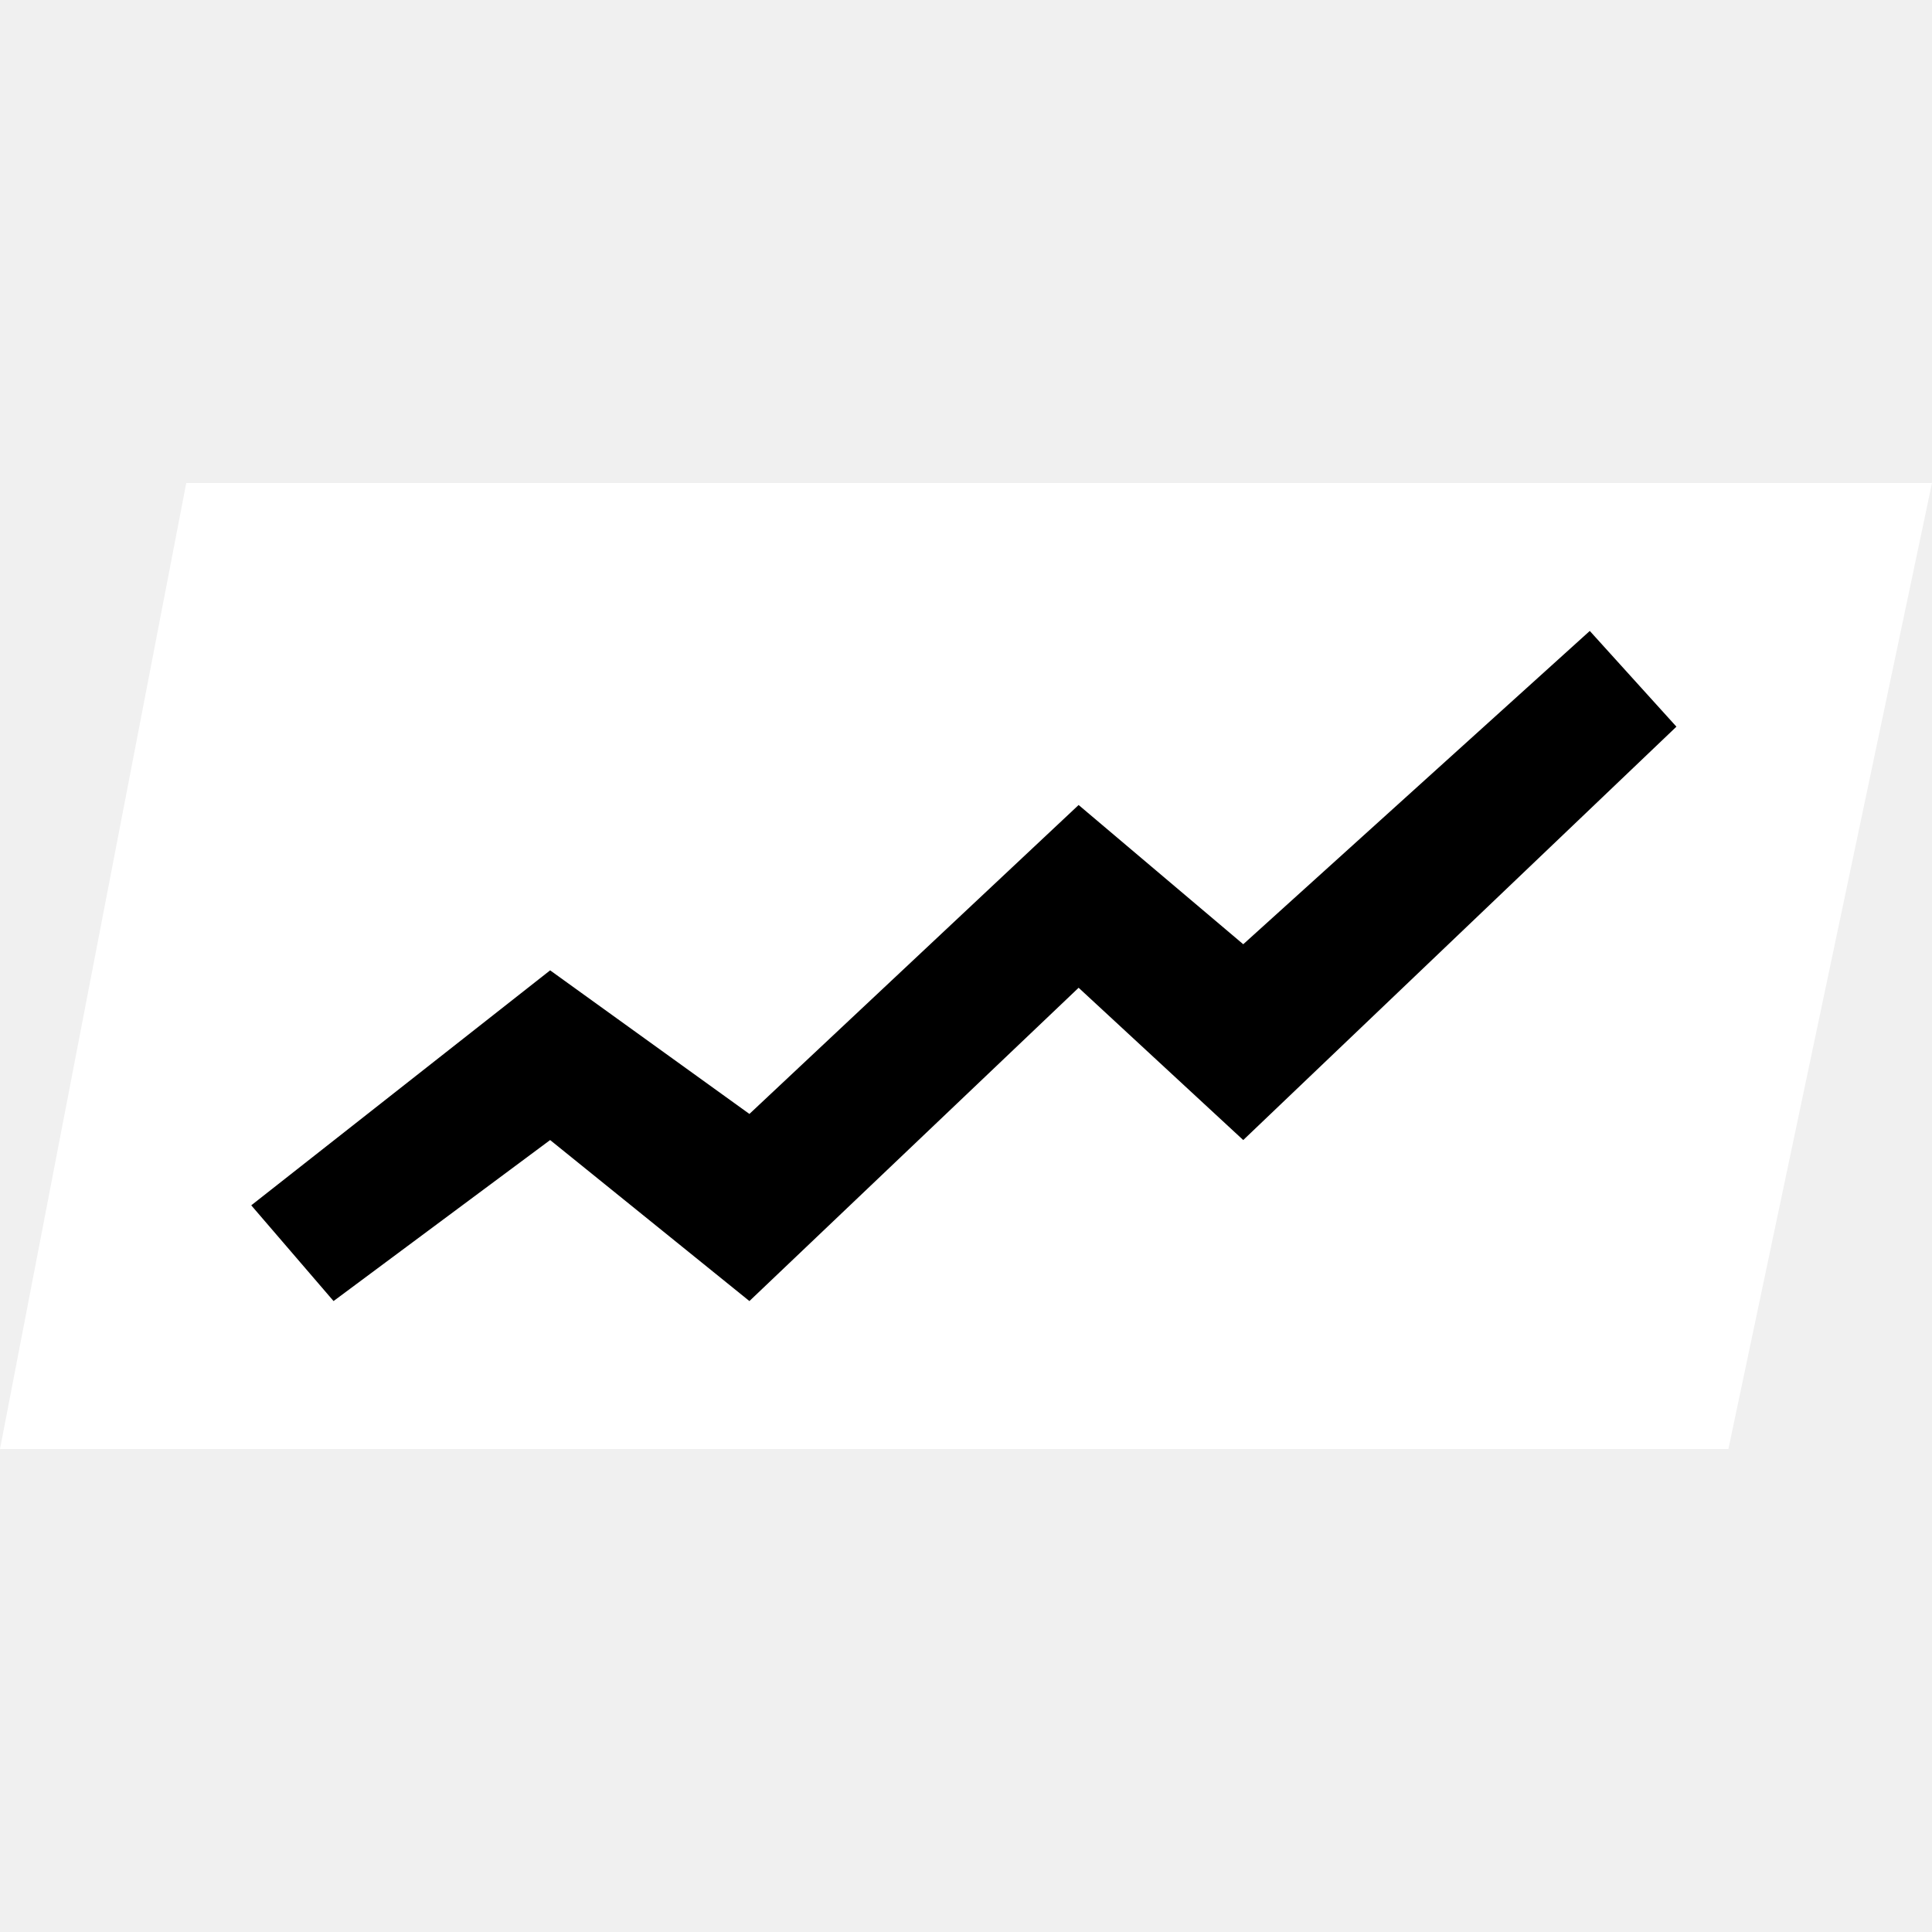
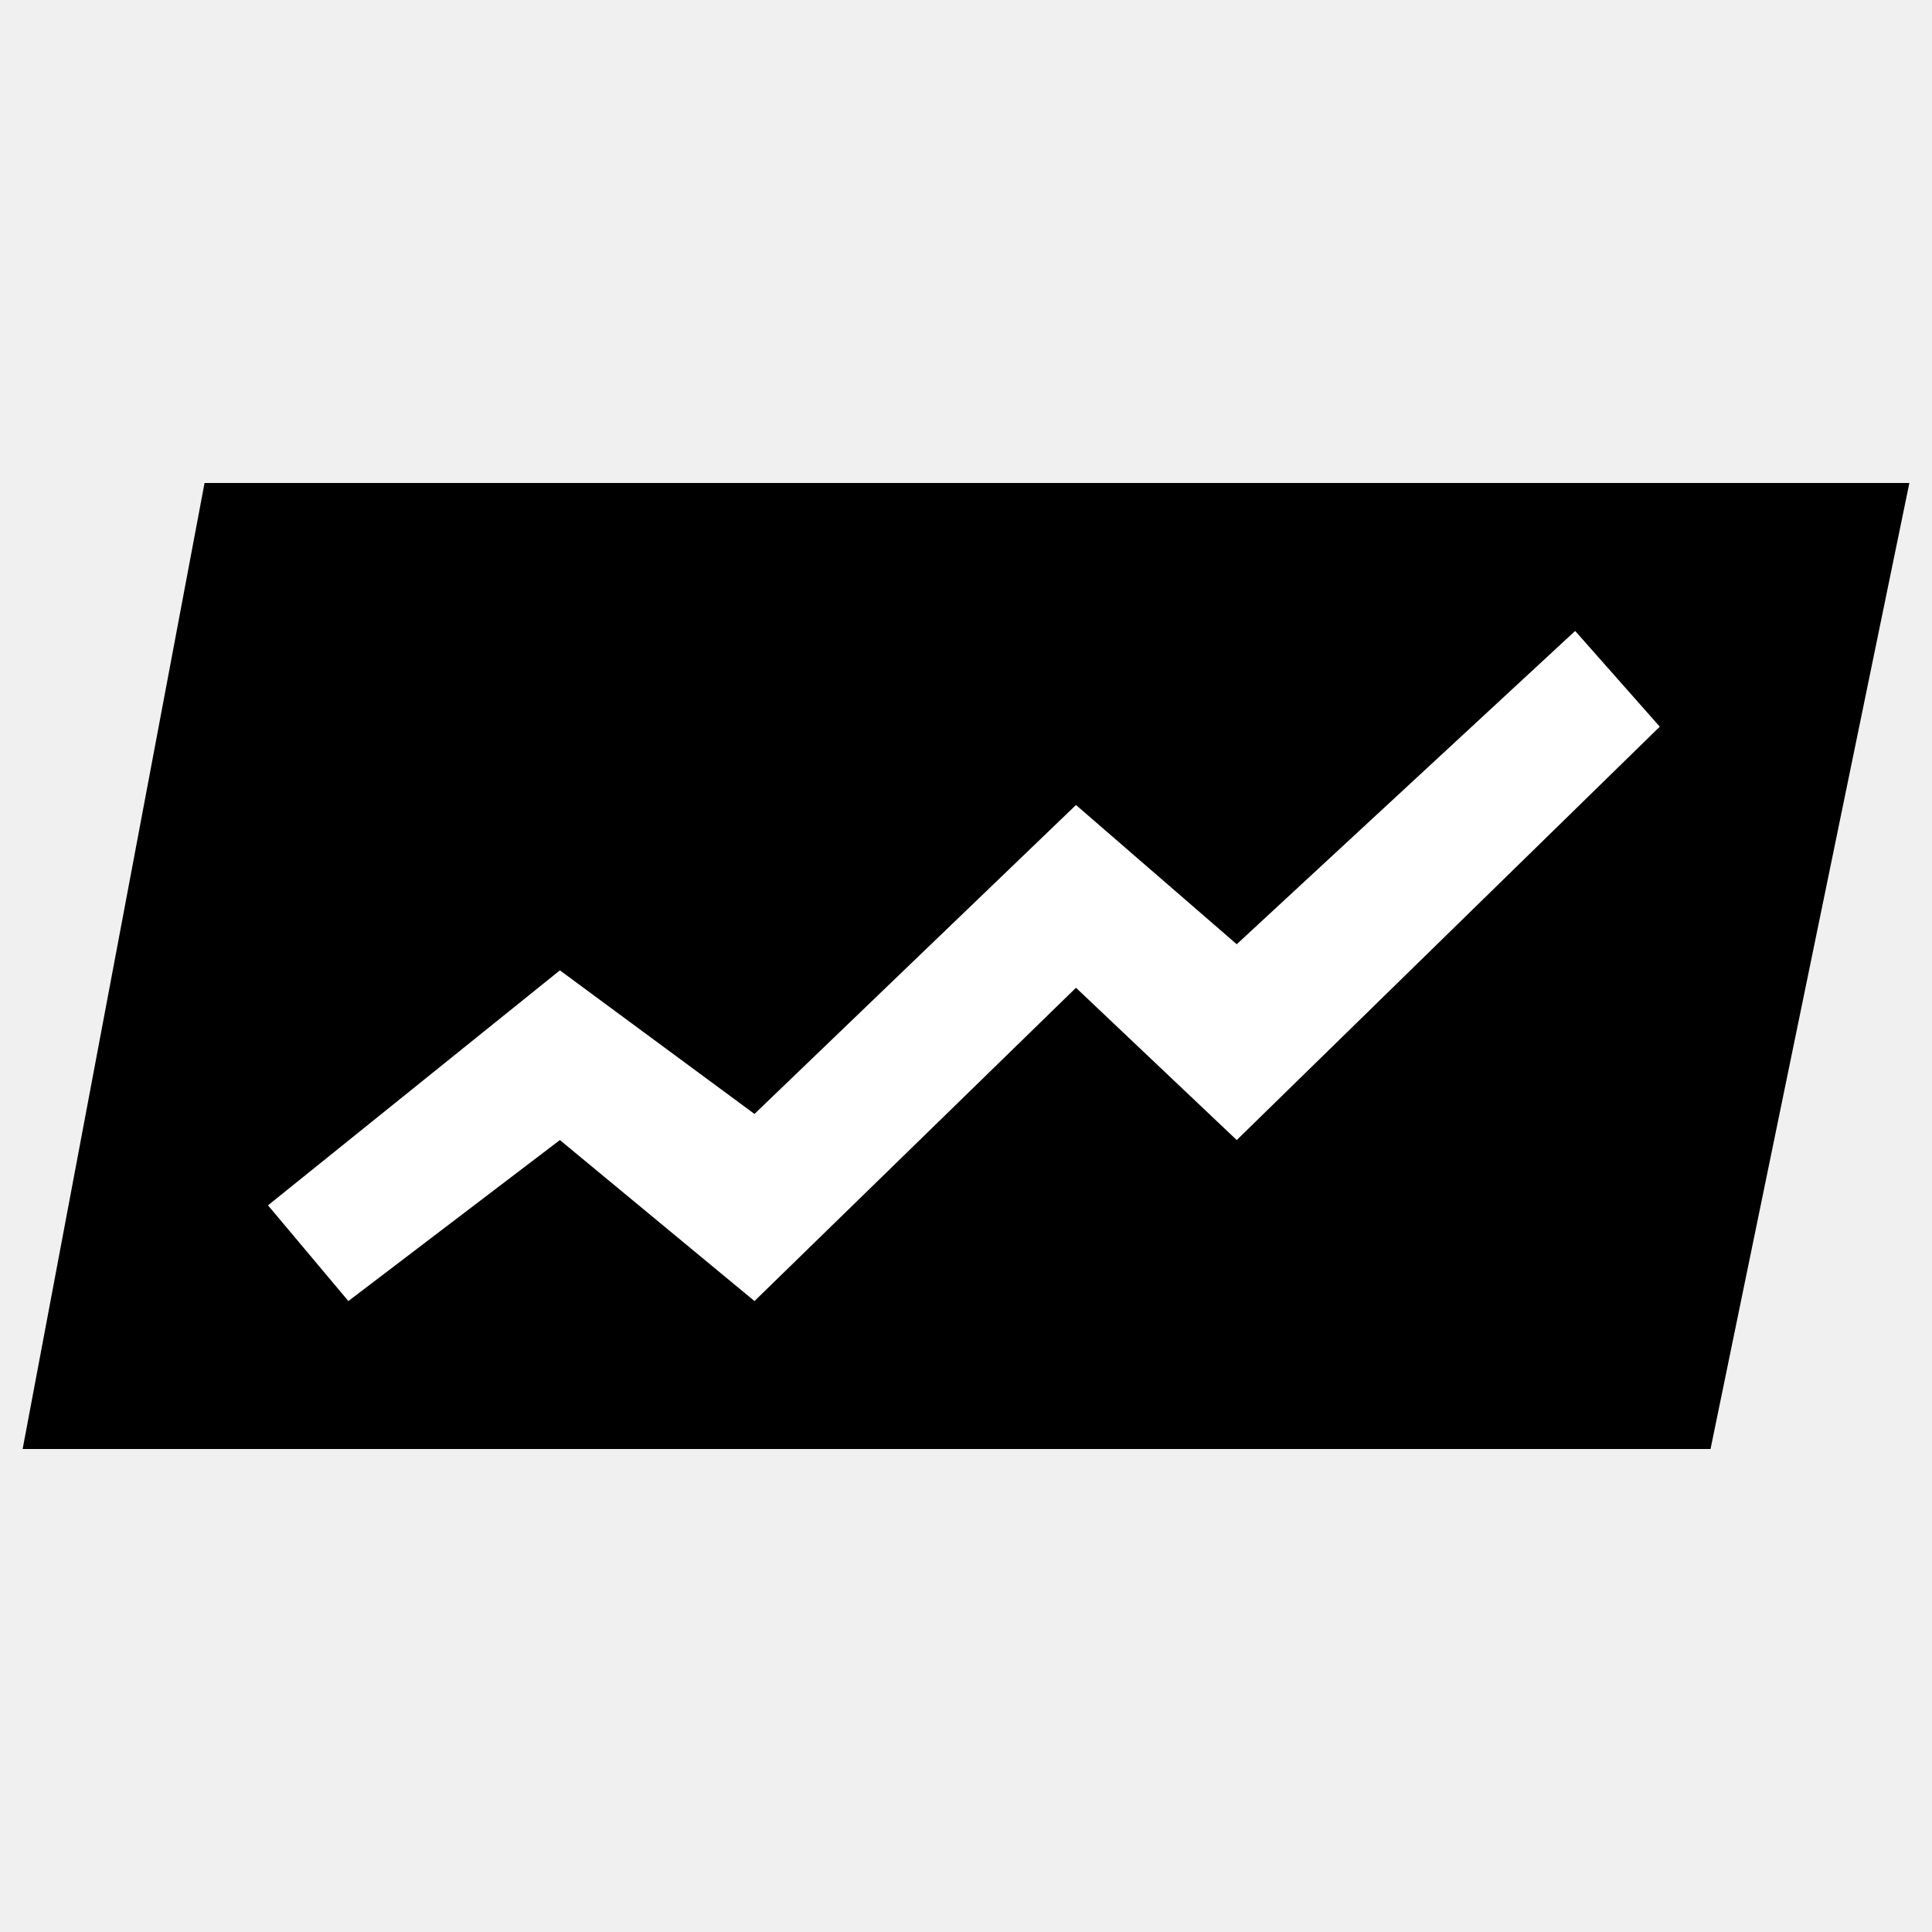
- <svg xmlns="http://www.w3.org/2000/svg" width="160" height="160" viewBox="0 0 160 160" fill="none">
-   <path d="M143.139 120H0L15.426 40H160L143.139 120Z" fill="white" />
-   <path d="M27.623 107.748L20.807 99.82L45.56 80.36L62.063 92.252L89.327 66.667L102.96 78.198L131.659 52.252L138.834 60.18L102.96 94.414L89.327 81.802L62.063 107.748L45.56 94.414L27.623 107.748Z" fill="black" />
+ <svg xmlns="http://www.w3.org/2000/svg" width="512" height="512" viewBox="0 0 512 512" fill="none">
+   <path d="M453.309 384H6L54.206 128H506L453.309 384Z" fill="black" />
+   <path d="M92.323 344.793L71.022 319.423L148.377 257.153L199.946 295.207L285.148 213.333L327.749 250.234L417.435 167.207L439.857 192.576L327.749 302.126L285.148 261.766L199.946 344.793L148.377 302.126L92.323 344.793Z" fill="white" />
</svg>
